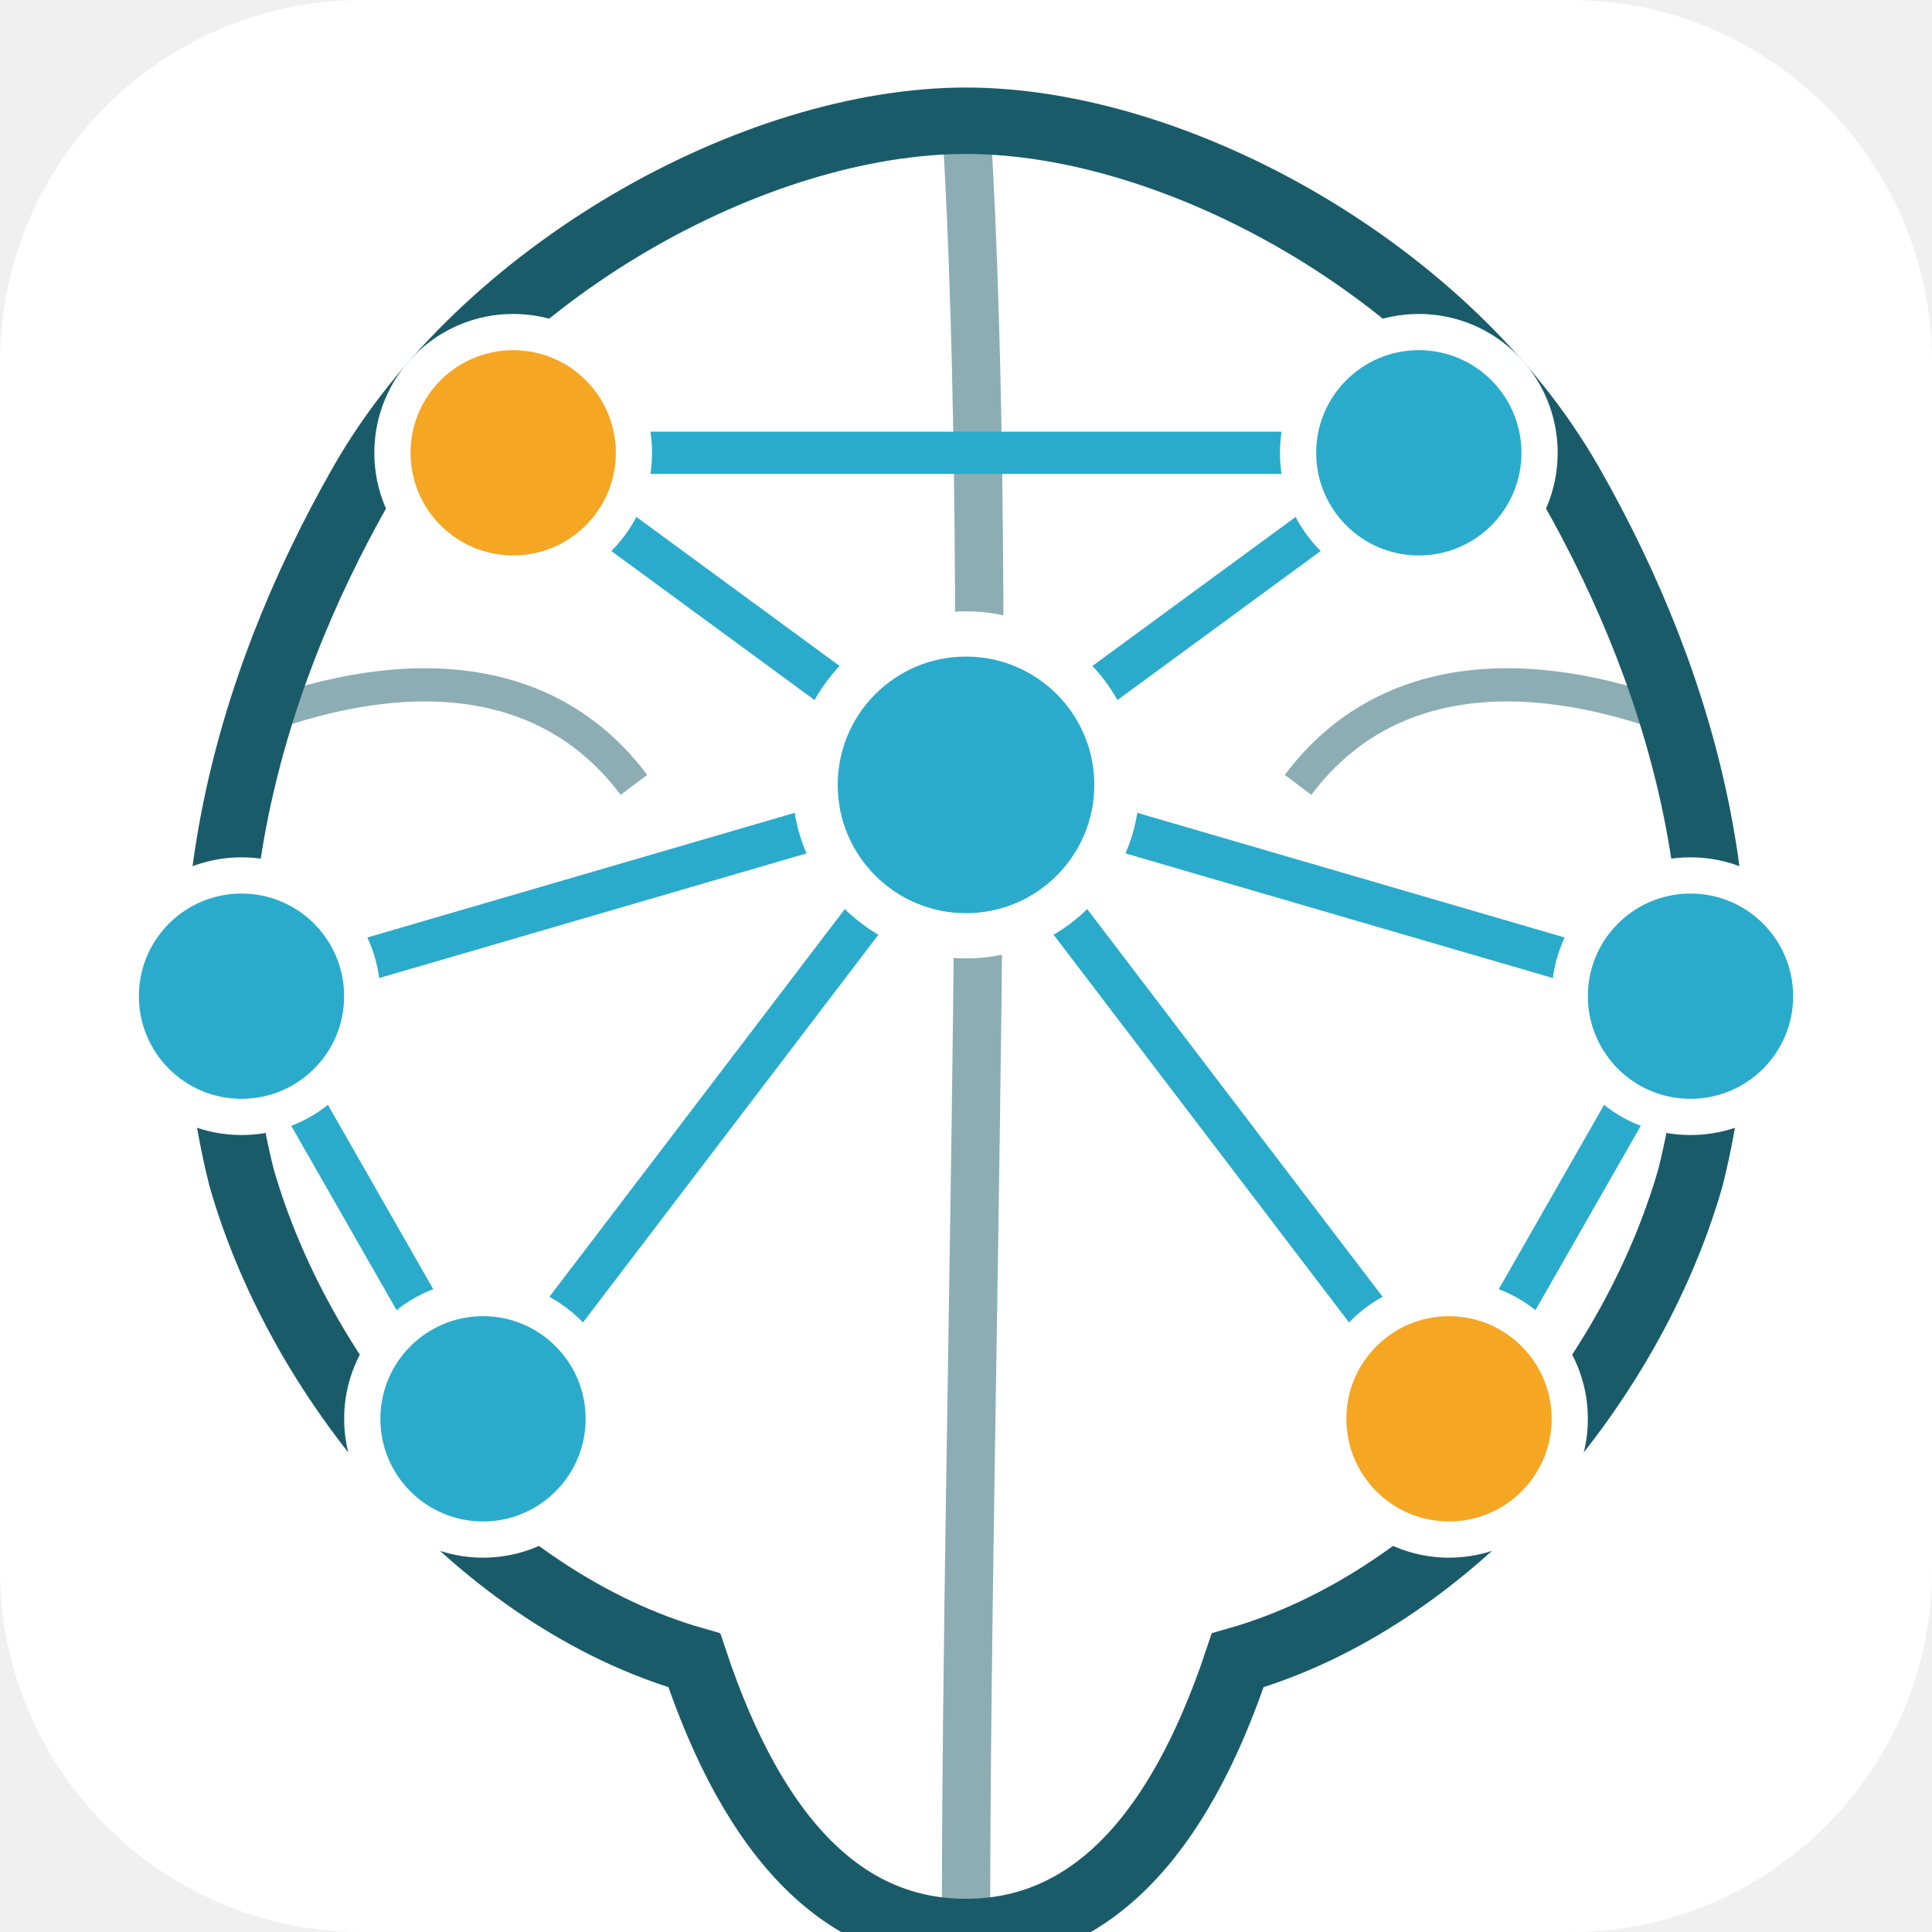
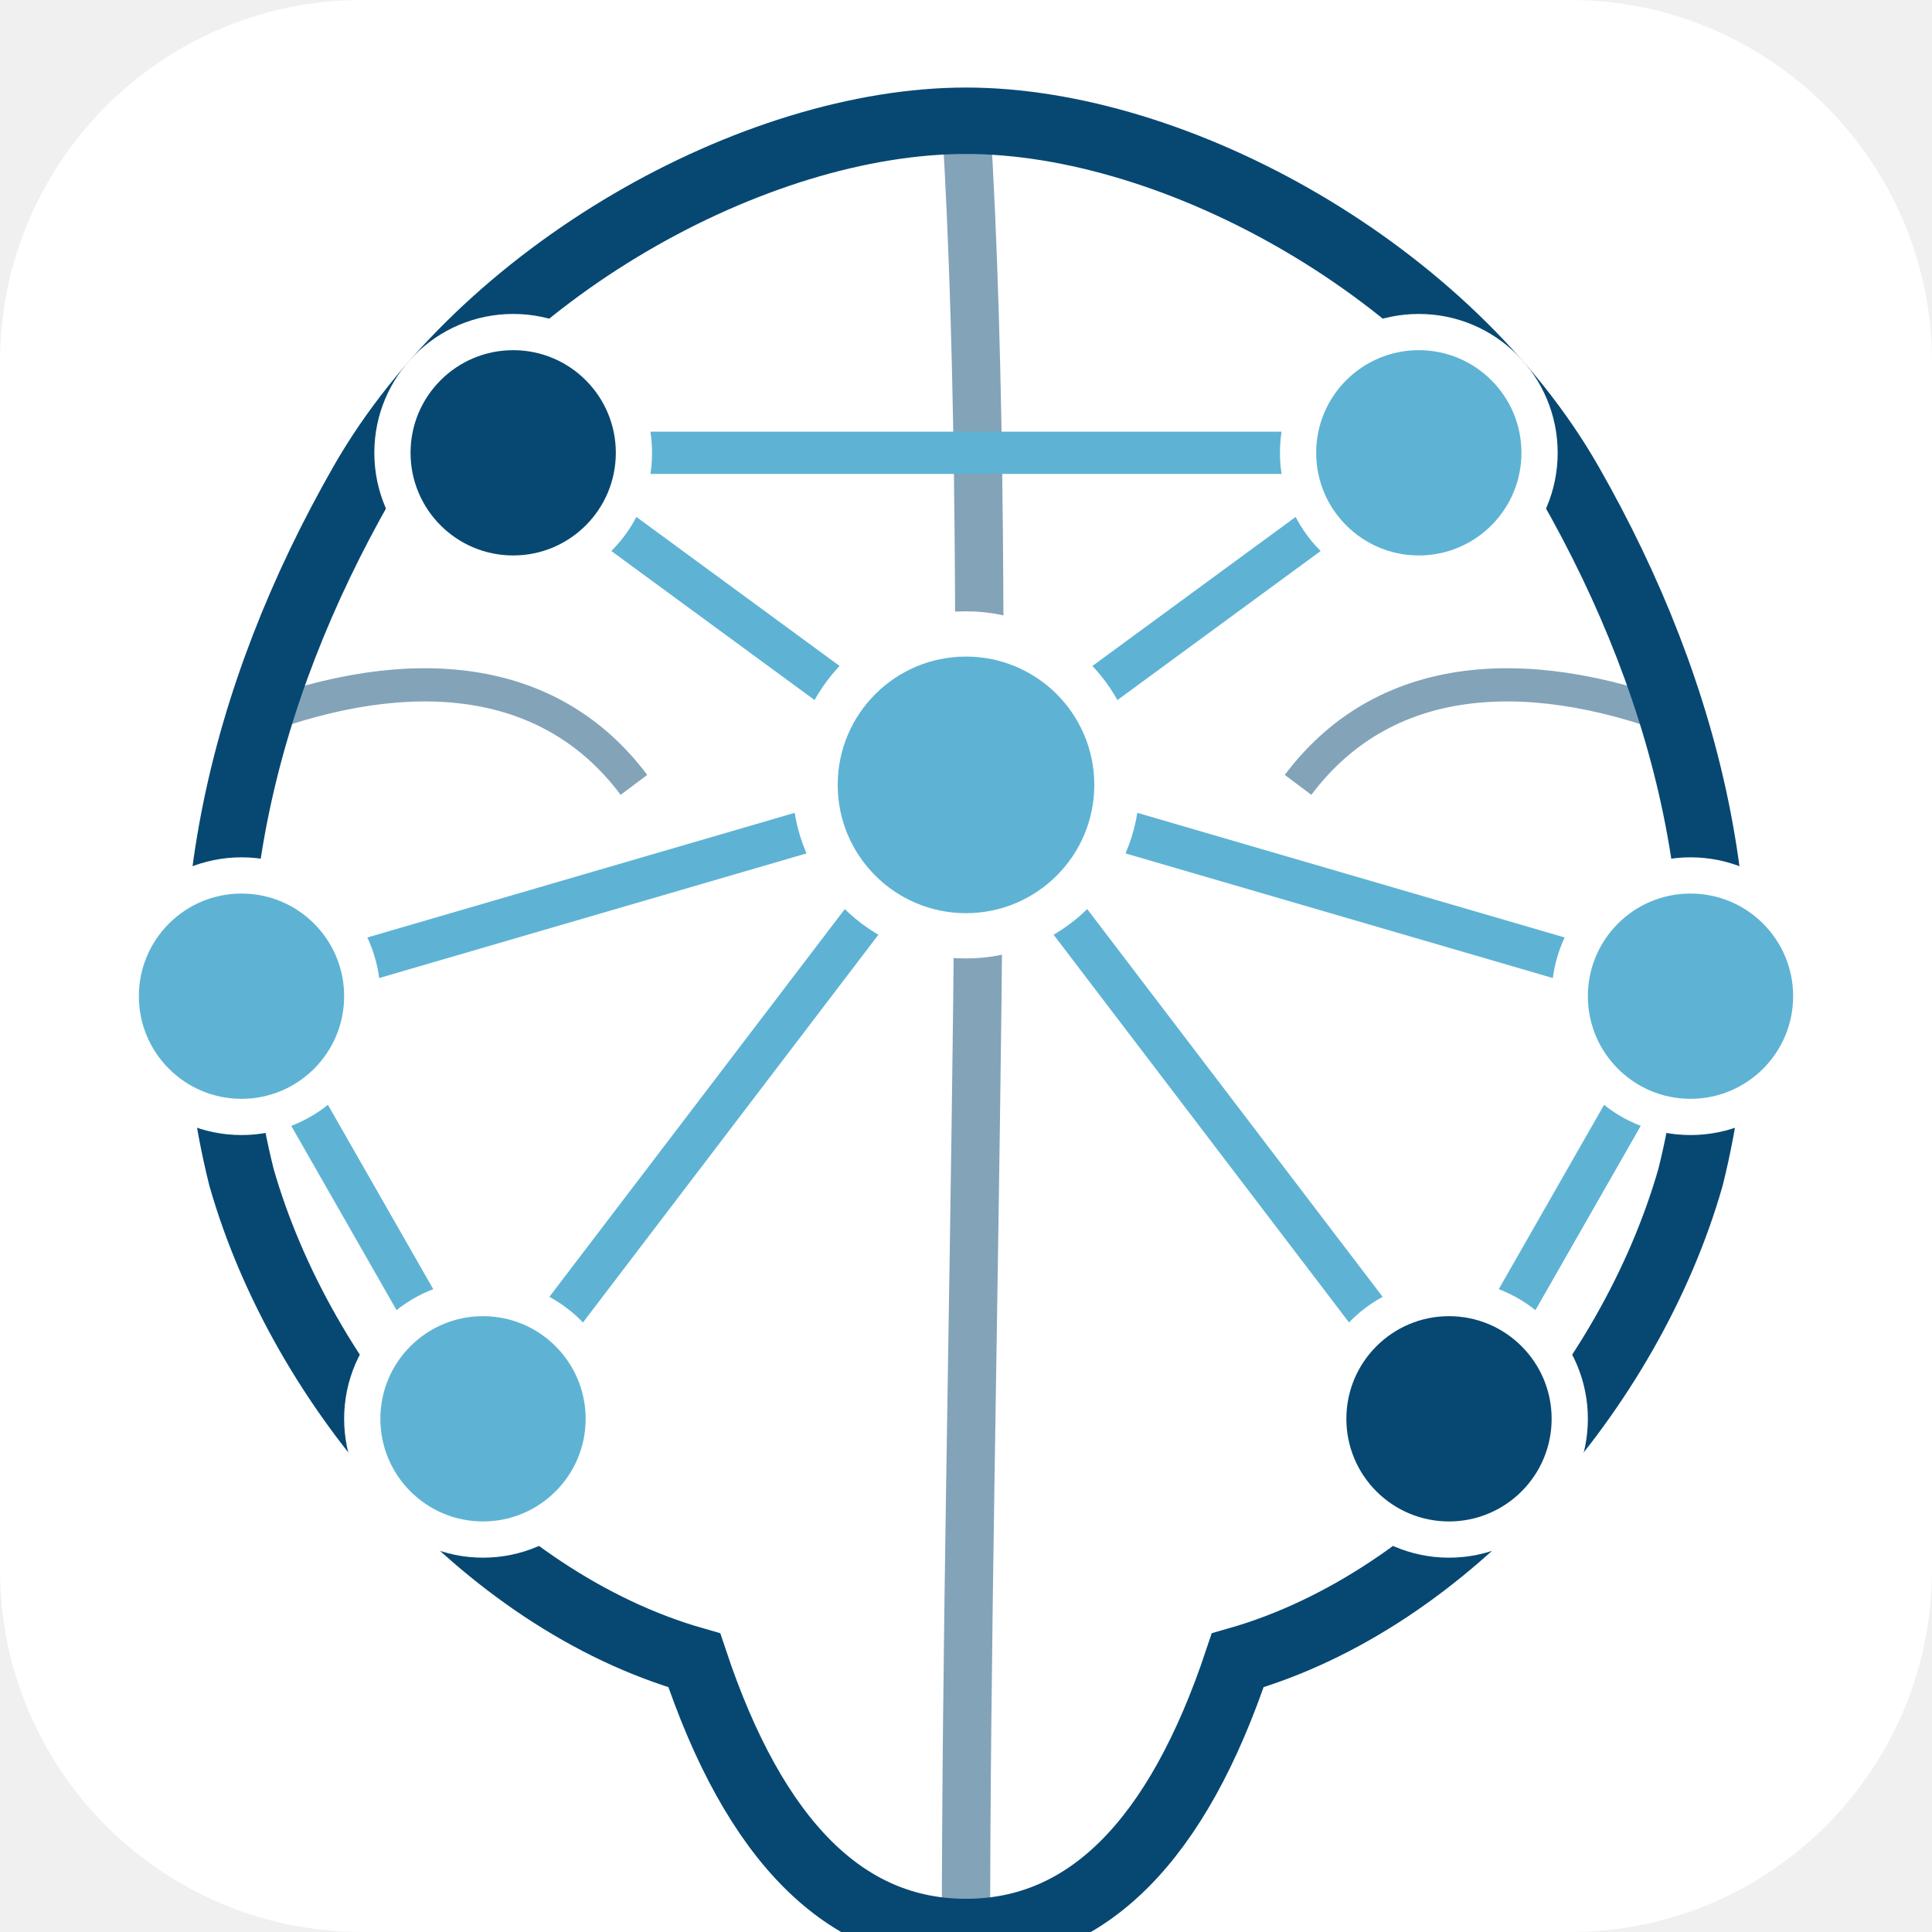
<svg xmlns="http://www.w3.org/2000/svg" width="64" height="64" viewBox="0 0 64 64">
  <rect width="64" height="64" rx="12" fill="white" />
-   <path d="     M 32,4     C 25,4 16,9 12,16     C 8,23 6,31 8,39     C 10,46 16,53 23,55     C 25,61 28,64 32,64     C 36,64 39,61 41,55     C 48,53 54,46 56,39     C 58,31 56,23 52,16     C 48,9 39,4 32,4 Z   " fill="none" stroke="#1A5B6A" stroke-width="2.2" />
-   <path d="M 32,4 C 33,20 32,46 32,64" fill="none" stroke="#1A5B6A" stroke-width="1.6" opacity="0.5" />
-   <path d="M 8,24 C 13,22 18,22 21,26" fill="none" stroke="#1A5B6A" stroke-width="1.1" opacity="0.5" />
-   <path d="M 56,24 C 51,22 46,22 43,26" fill="none" stroke="#1A5B6A" stroke-width="1.1" opacity="0.5" />
-   <g stroke="#2AABCC" stroke-width="1.4">
+   <path d="     M 32,4     C 25,4 16,9 12,16     C 8,23 6,31 8,39     C 10,46 16,53 23,55     C 25,61 28,64 32,64     C 36,64 39,61 41,55     C 48,53 54,46 56,39     C 58,31 56,23 52,16     C 48,9 39,4 32,4 Z   " fill="none" stroke="#074873" stroke-width="2.2" />
+   <path d="M 32,4 C 33,20 32,46 32,64" fill="none" stroke="#074873" stroke-width="1.6" opacity="0.5" />
+   <path d="M 8,24 C 13,22 18,22 21,26" fill="none" stroke="#074873" stroke-width="1.1" opacity="0.5" />
+   <path d="M 56,24 C 51,22 46,22 43,26" fill="none" stroke="#074873" stroke-width="1.1" opacity="0.5" />
+   <g stroke="#5EB3D4" stroke-width="1.4">
    <line x1="17" y1="15" x2="32" y2="26" />
    <line x1="47" y1="15" x2="32" y2="26" />
    <line x1="8" y1="33" x2="32" y2="26" />
    <line x1="56" y1="33" x2="32" y2="26" />
    <line x1="16" y1="47" x2="32" y2="26" />
    <line x1="48" y1="47" x2="32" y2="26" />
    <line x1="17" y1="15" x2="47" y2="15" />
    <line x1="8" y1="33" x2="16" y2="47" />
    <line x1="56" y1="33" x2="48" y2="47" />
  </g>
-   <circle cx="17" cy="15" r="4" fill="#F5A623" stroke="white" stroke-width="1.2" />
-   <circle cx="47" cy="15" r="4" fill="#2AABCC" stroke="white" stroke-width="1.2" />
-   <circle cx="8" cy="33" r="4" fill="#2AABCC" stroke="white" stroke-width="1.2" />
-   <circle cx="32" cy="26" r="5" fill="#2AABCC" stroke="white" stroke-width="1.5" />
-   <circle cx="56" cy="33" r="4" fill="#2AABCC" stroke="white" stroke-width="1.2" />
-   <circle cx="16" cy="47" r="4" fill="#2AABCC" stroke="white" stroke-width="1.2" />
-   <circle cx="48" cy="47" r="4" fill="#F5A623" stroke="white" stroke-width="1.2" />
+   <circle cx="17" cy="15" r="4" fill="#074873" stroke="white" stroke-width="1.2" />
+   <circle cx="47" cy="15" r="4" fill="#5EB3D4" stroke="white" stroke-width="1.2" />
+   <circle cx="8" cy="33" r="4" fill="#5EB3D4" stroke="white" stroke-width="1.2" />
+   <circle cx="32" cy="26" r="5" fill="#5EB3D4" stroke="white" stroke-width="1.5" />
+   <circle cx="56" cy="33" r="4" fill="#5EB3D4" stroke="white" stroke-width="1.2" />
+   <circle cx="16" cy="47" r="4" fill="#5EB3D4" stroke="white" stroke-width="1.2" />
+   <circle cx="48" cy="47" r="4" fill="#074873" stroke="white" stroke-width="1.2" />
</svg>
